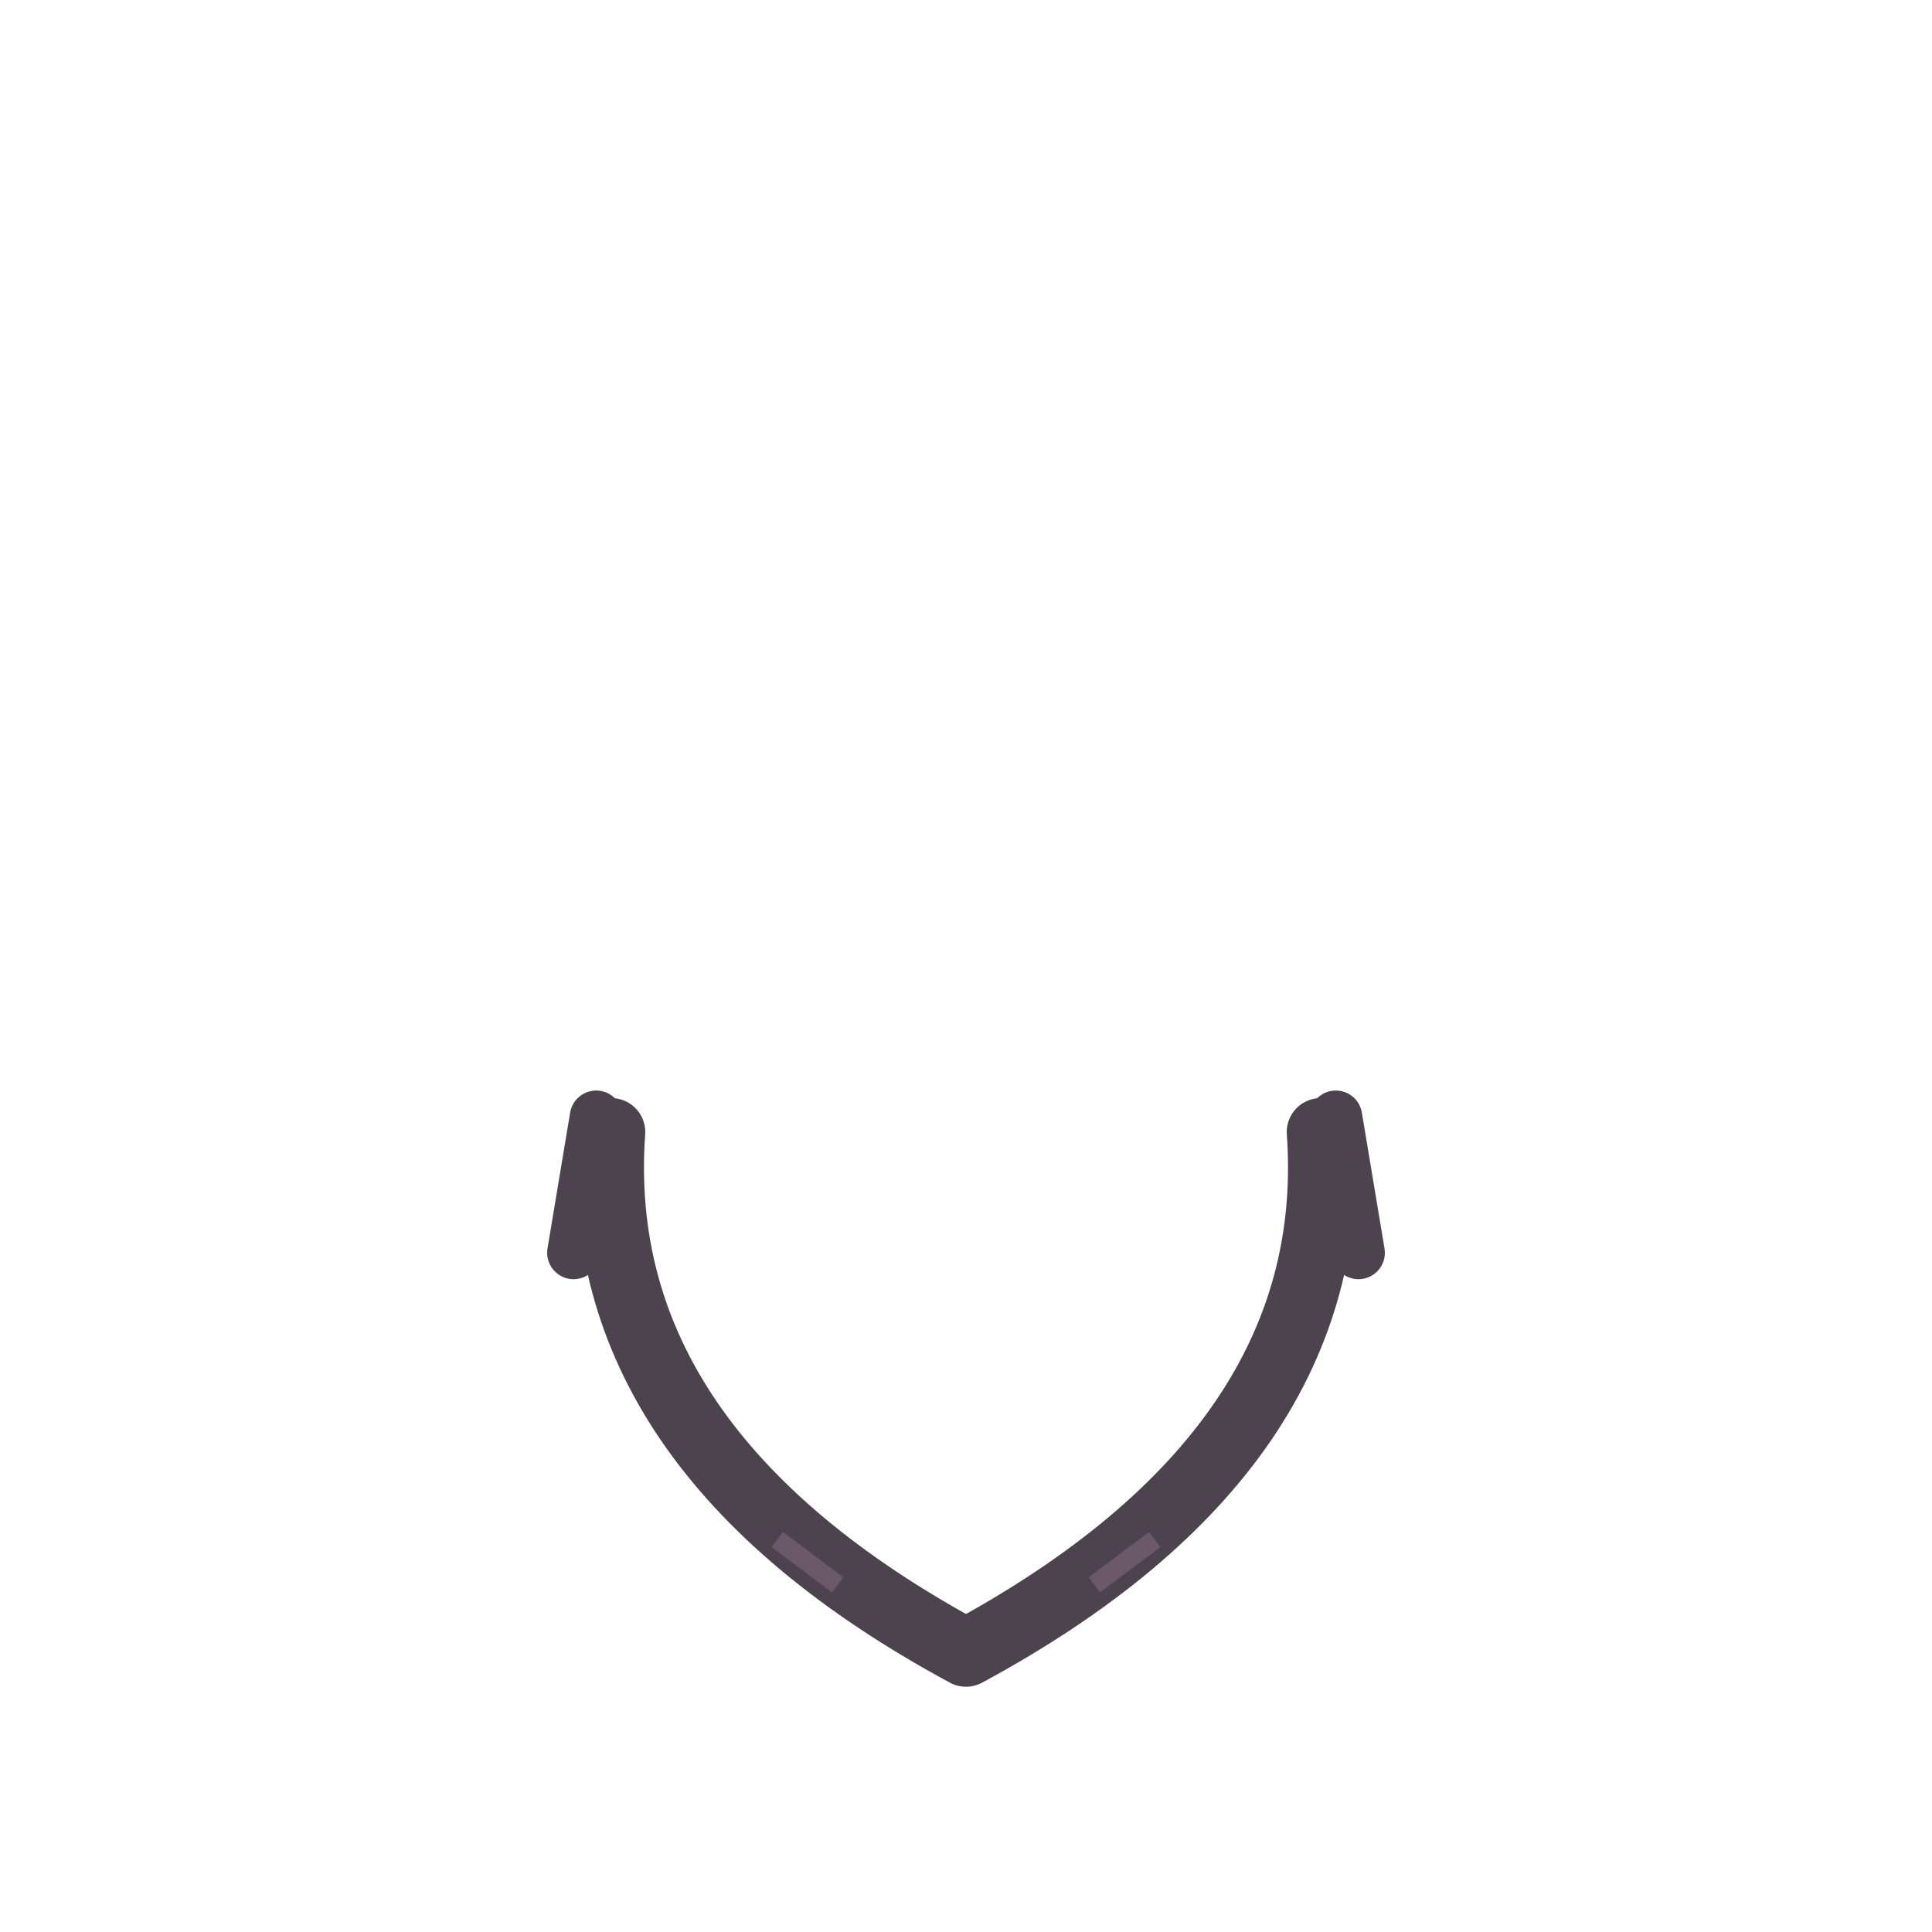
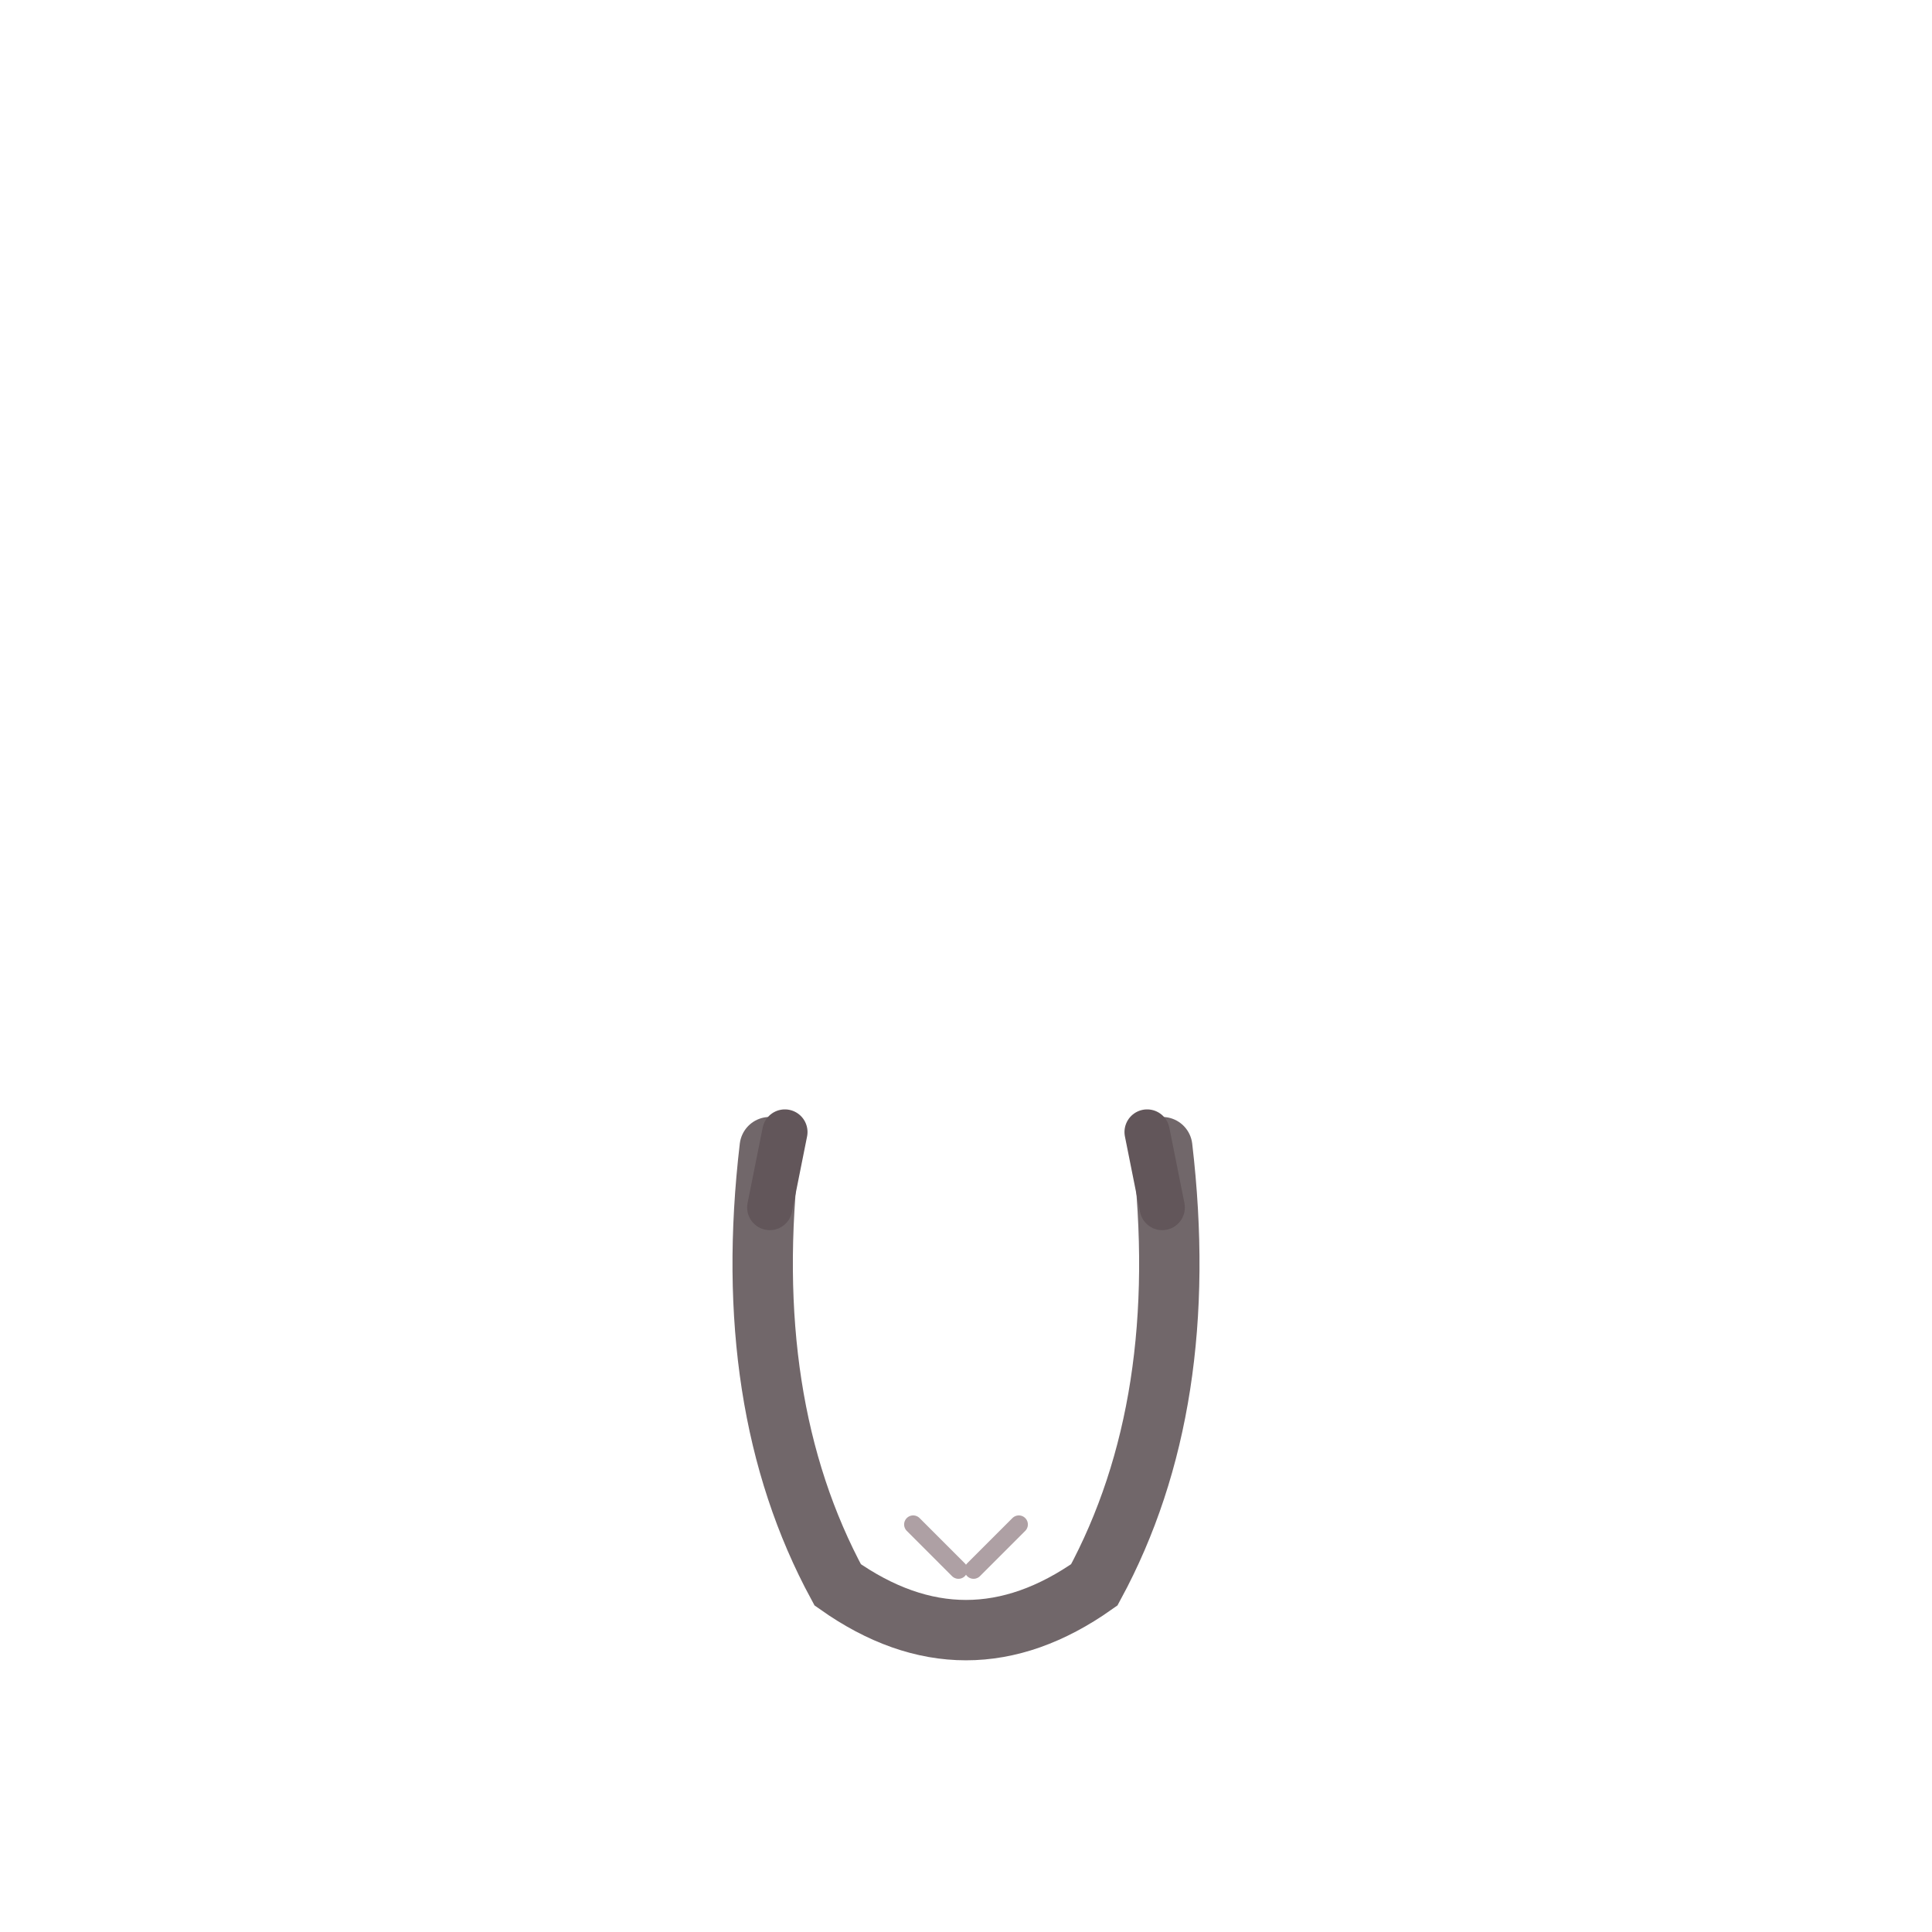
<svg xmlns="http://www.w3.org/2000/svg" viewBox="0 0 256 256" width="256" height="256" fill="none">
-   <g opacity="0.82">
-     <path d="M81 150 Q78 192 128 219 Q178 192 175 150" stroke="#241a27" stroke-width="9" stroke-linecap="round" stroke-linejoin="round" />
-     <path d="M79 148 L76 166 M177 148 L180 166" stroke="#241a27" stroke-width="7" stroke-linecap="round" />
-     <path d="M103 204 l8 6 M153 204 l-8 6" stroke="#4a354b" stroke-width="2.5" />
+   <g opacity="0.8">
+     <path d="M102 152 Q98 186 111 210 Q128 222 145 210 Q158 186 154 152" stroke="#3b2c31" stroke-width="8" stroke-linecap="round" fill="none" opacity=".9" />
+     <path d="M104 150 l-2 10 M152 150 l2 10" stroke="#3b2c31" stroke-width="6" stroke-linecap="round" />
+     <path d="M121 202 l6 6 M135 202 l-6 6" stroke="#6f565c" stroke-width="2.4" stroke-linecap="round" opacity=".7" />
  </g>
</svg>
